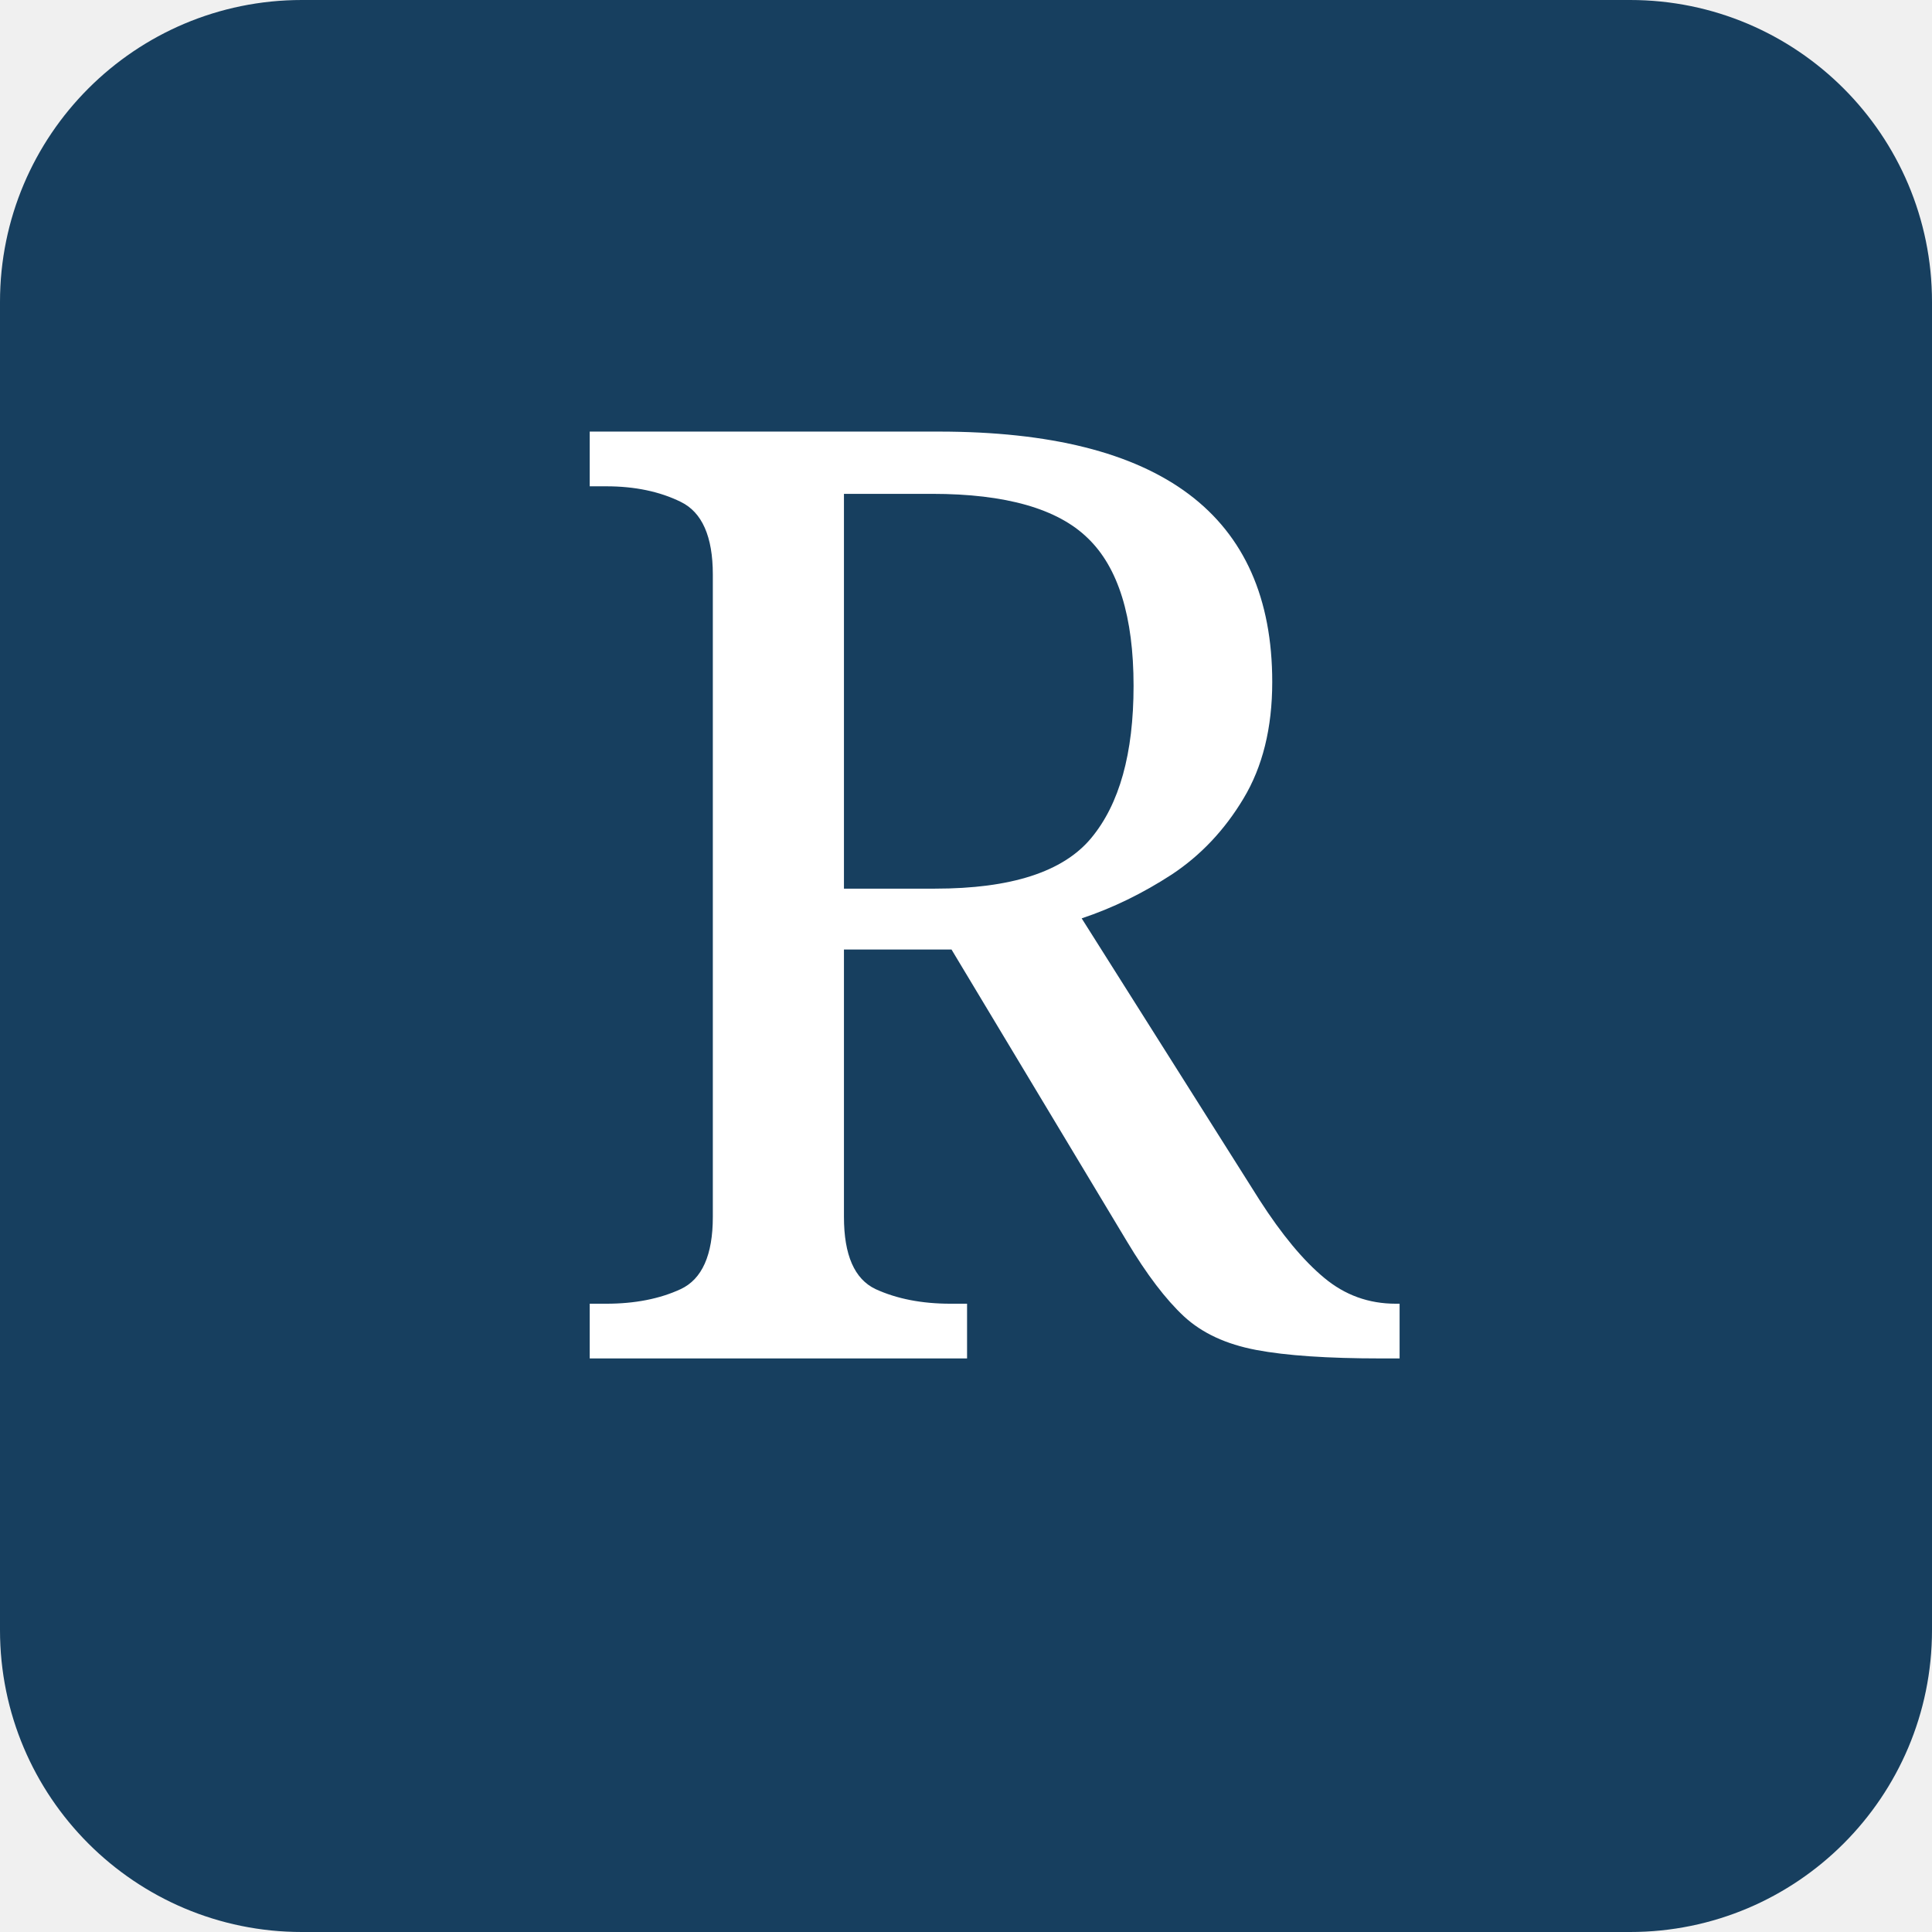
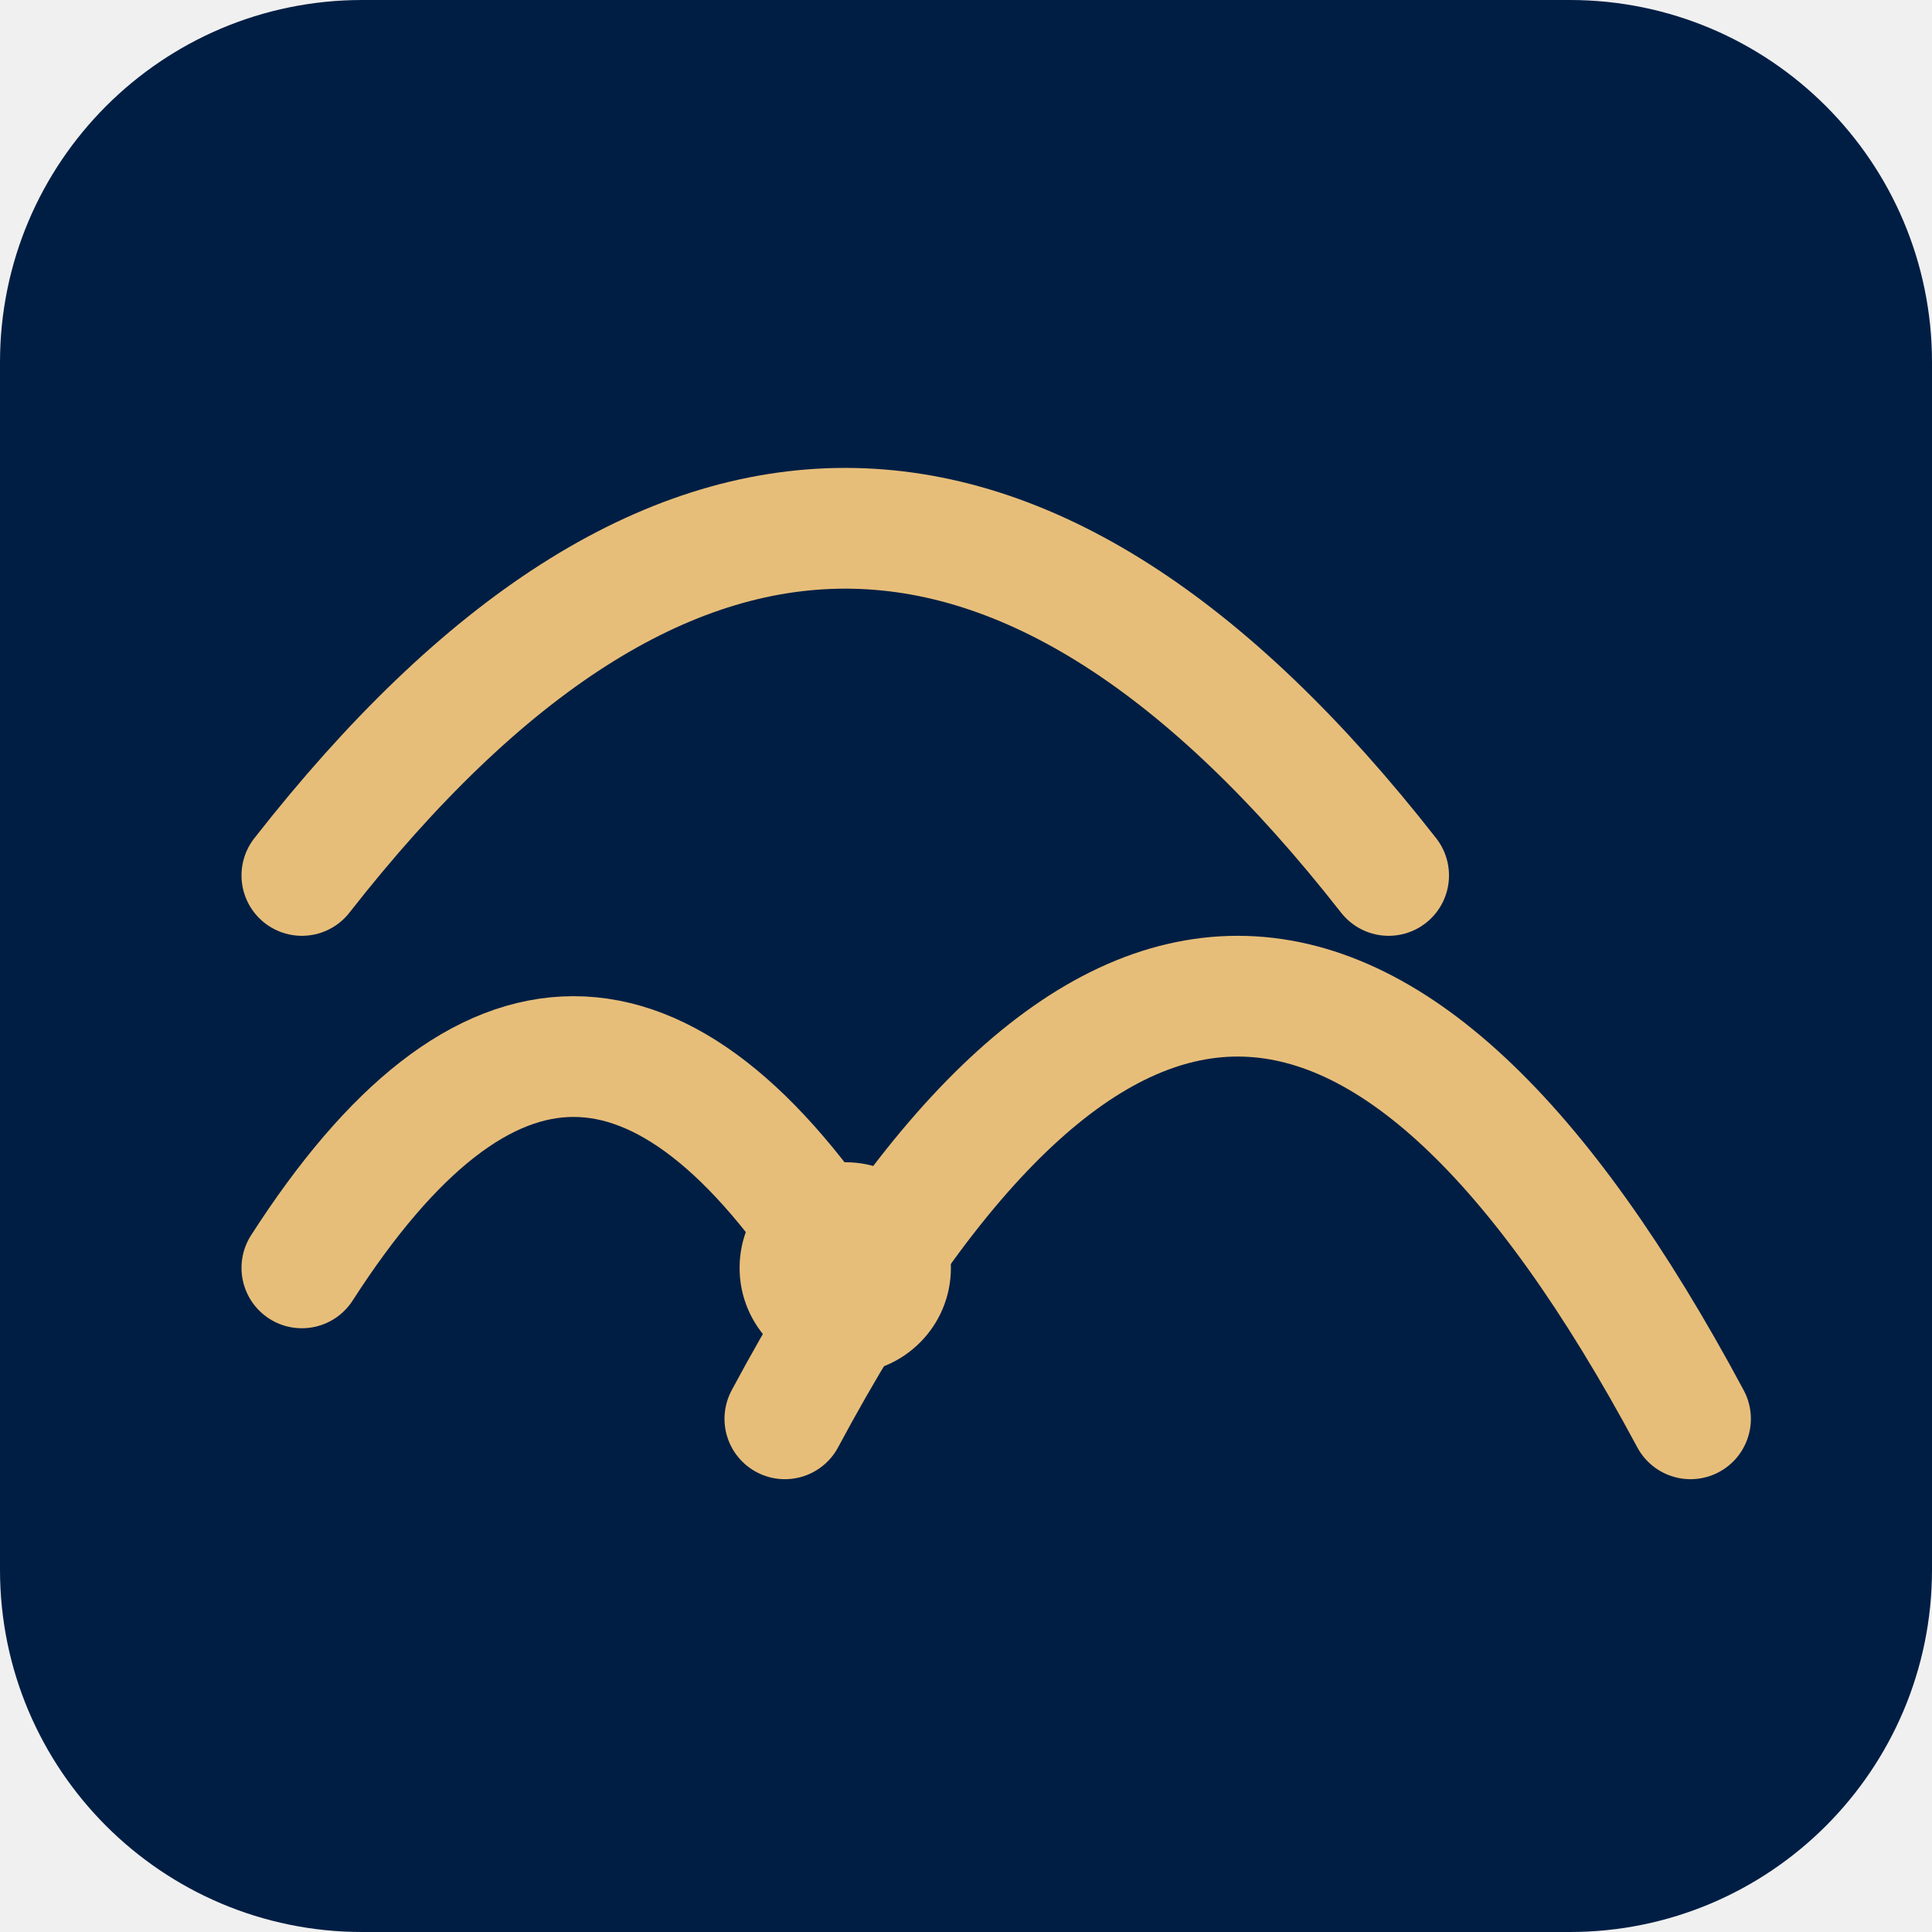
<svg xmlns="http://www.w3.org/2000/svg" viewBox="0 0 64 64">
-   <rect width="64" height="64" rx="10" fill="#173f5f" />
-   <text x="32" y="45" text-anchor="middle" fill="white" font-size="43" font-family="Georgia">R</text>
+   <rect width="64" height="64" rx="12" fill="#001e44" />
+   <g fill="none" stroke="#e7be79" stroke-width="4" stroke-linecap="round">
+     <path d="M10 42 Q19 28 28 42" />
+     <path d="M10 29 Q28 6 46 29" />
+     <path d="M26 47 Q41 19 56 47" />
+   </g>
+   <circle cx="28" cy="42" r="3.5" fill="#e7be79" />
</svg>
